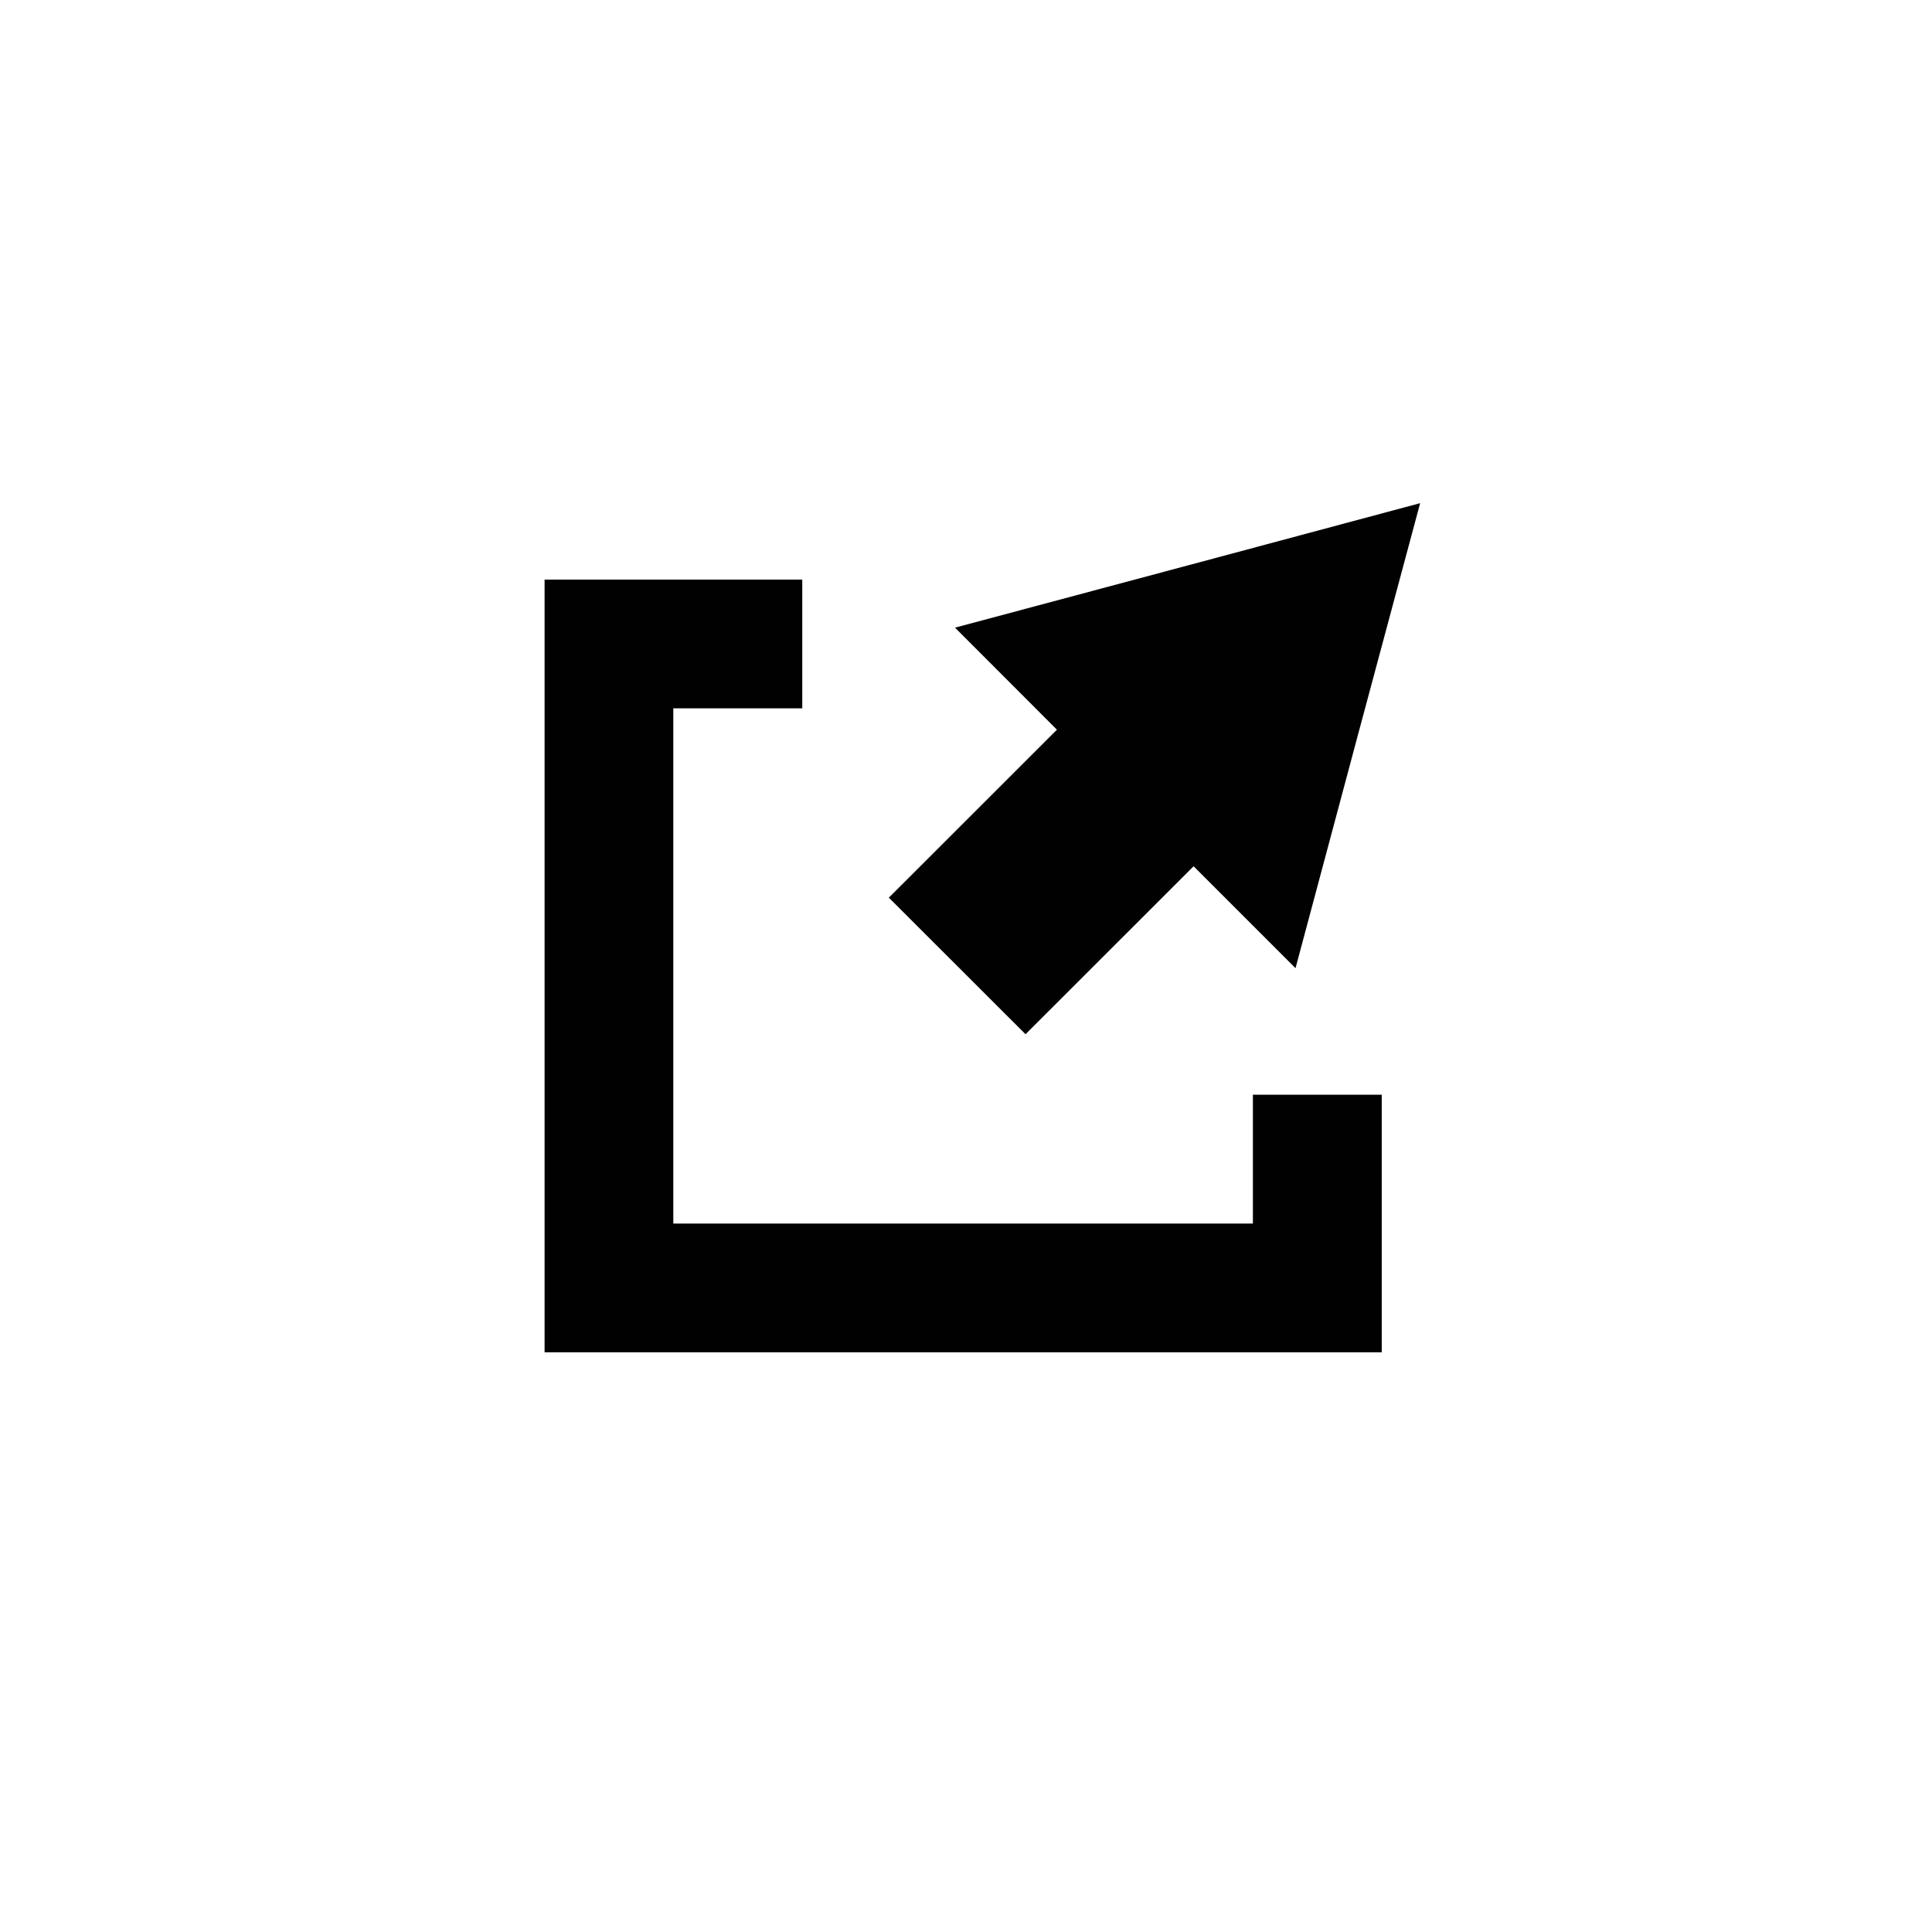
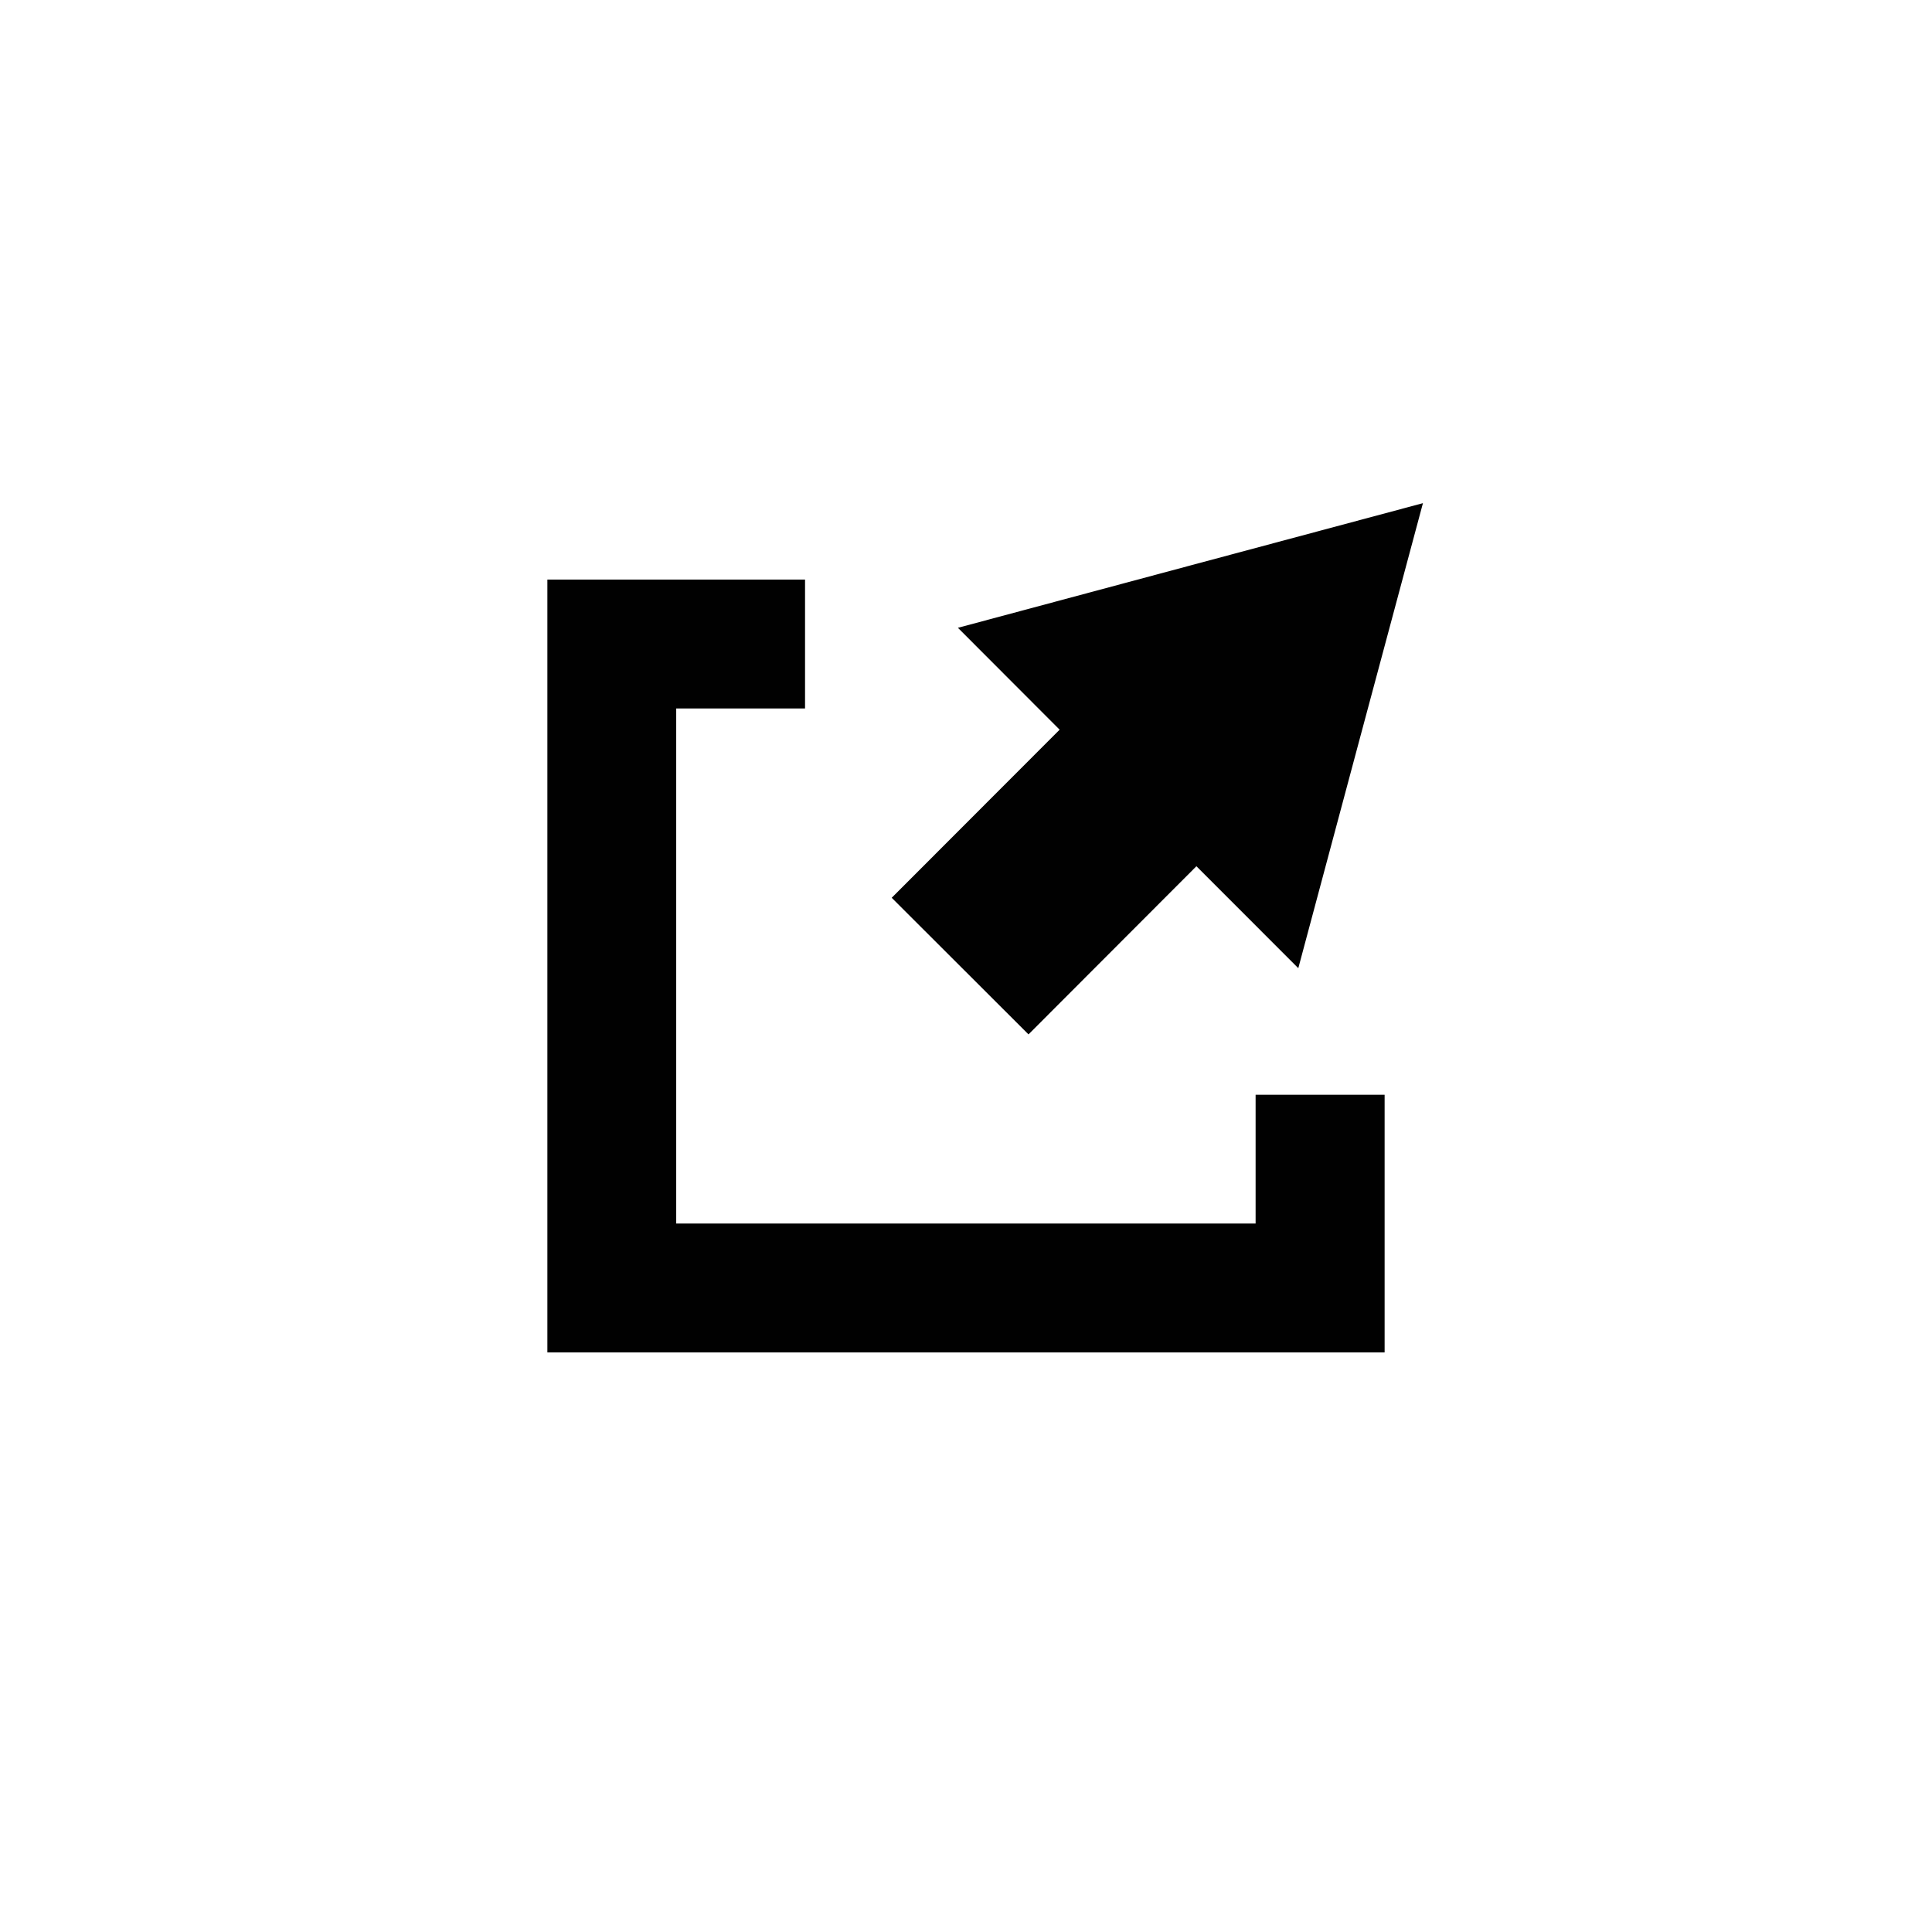
- <svg xmlns="http://www.w3.org/2000/svg" version="1.1" id="Layer_1" x="0px" y="0px" width="16px" height="16px" viewBox="0 0 16 16" enable-background="new 0 0 16 16" xml:space="preserve">
-   <polygon fill="#010101" points="7.909,5.198 8.753,6.043 7.361,7.434 8.493,8.565 9.885,7.174 10.729,8.018 11.244,6.093   11.761,4.167 9.835,4.683 " />
-   <polygon fill="#010101" points="10.376,10.133 5.576,10.133 5.576,5.866 6.644,5.866 6.644,4.8 5.576,4.8 4.51,4.8 4.51,5.866   4.51,10.133 4.51,11.199 5.576,11.199 10.376,11.199 11.443,11.199 11.443,10.133 11.443,9.066 10.376,9.066 " />
+ <svg xmlns="http://www.w3.org/2000/svg" version="1.1" id="Layer_1" x="0px" y="0px" width="512px" height="512px" viewBox="0 0 512 512" enable-background="new 0 0 512 512" xml:space="preserve">
+   <g>
+     <polygon fill="#010101" points="253.859,166.375 280.812,193.375 236.312,237.922 272.562,274.125 317.062,229.562    344.062,256.578 360.562,194.969 377.094,133.344 315.438,149.859  " />
+     <polygon fill="#010101" points="332.75,324.25 179.203,324.25 179.203,187.75 213.344,187.75 213.344,153.594 179.203,153.594    145.062,153.594 145.062,187.75 145.062,324.25 145.062,358.406 179.203,358.406 332.75,358.406 366.938,358.406 366.938,324.25    366.938,290.125 332.75,290.125  " />
+   </g>
</svg>
